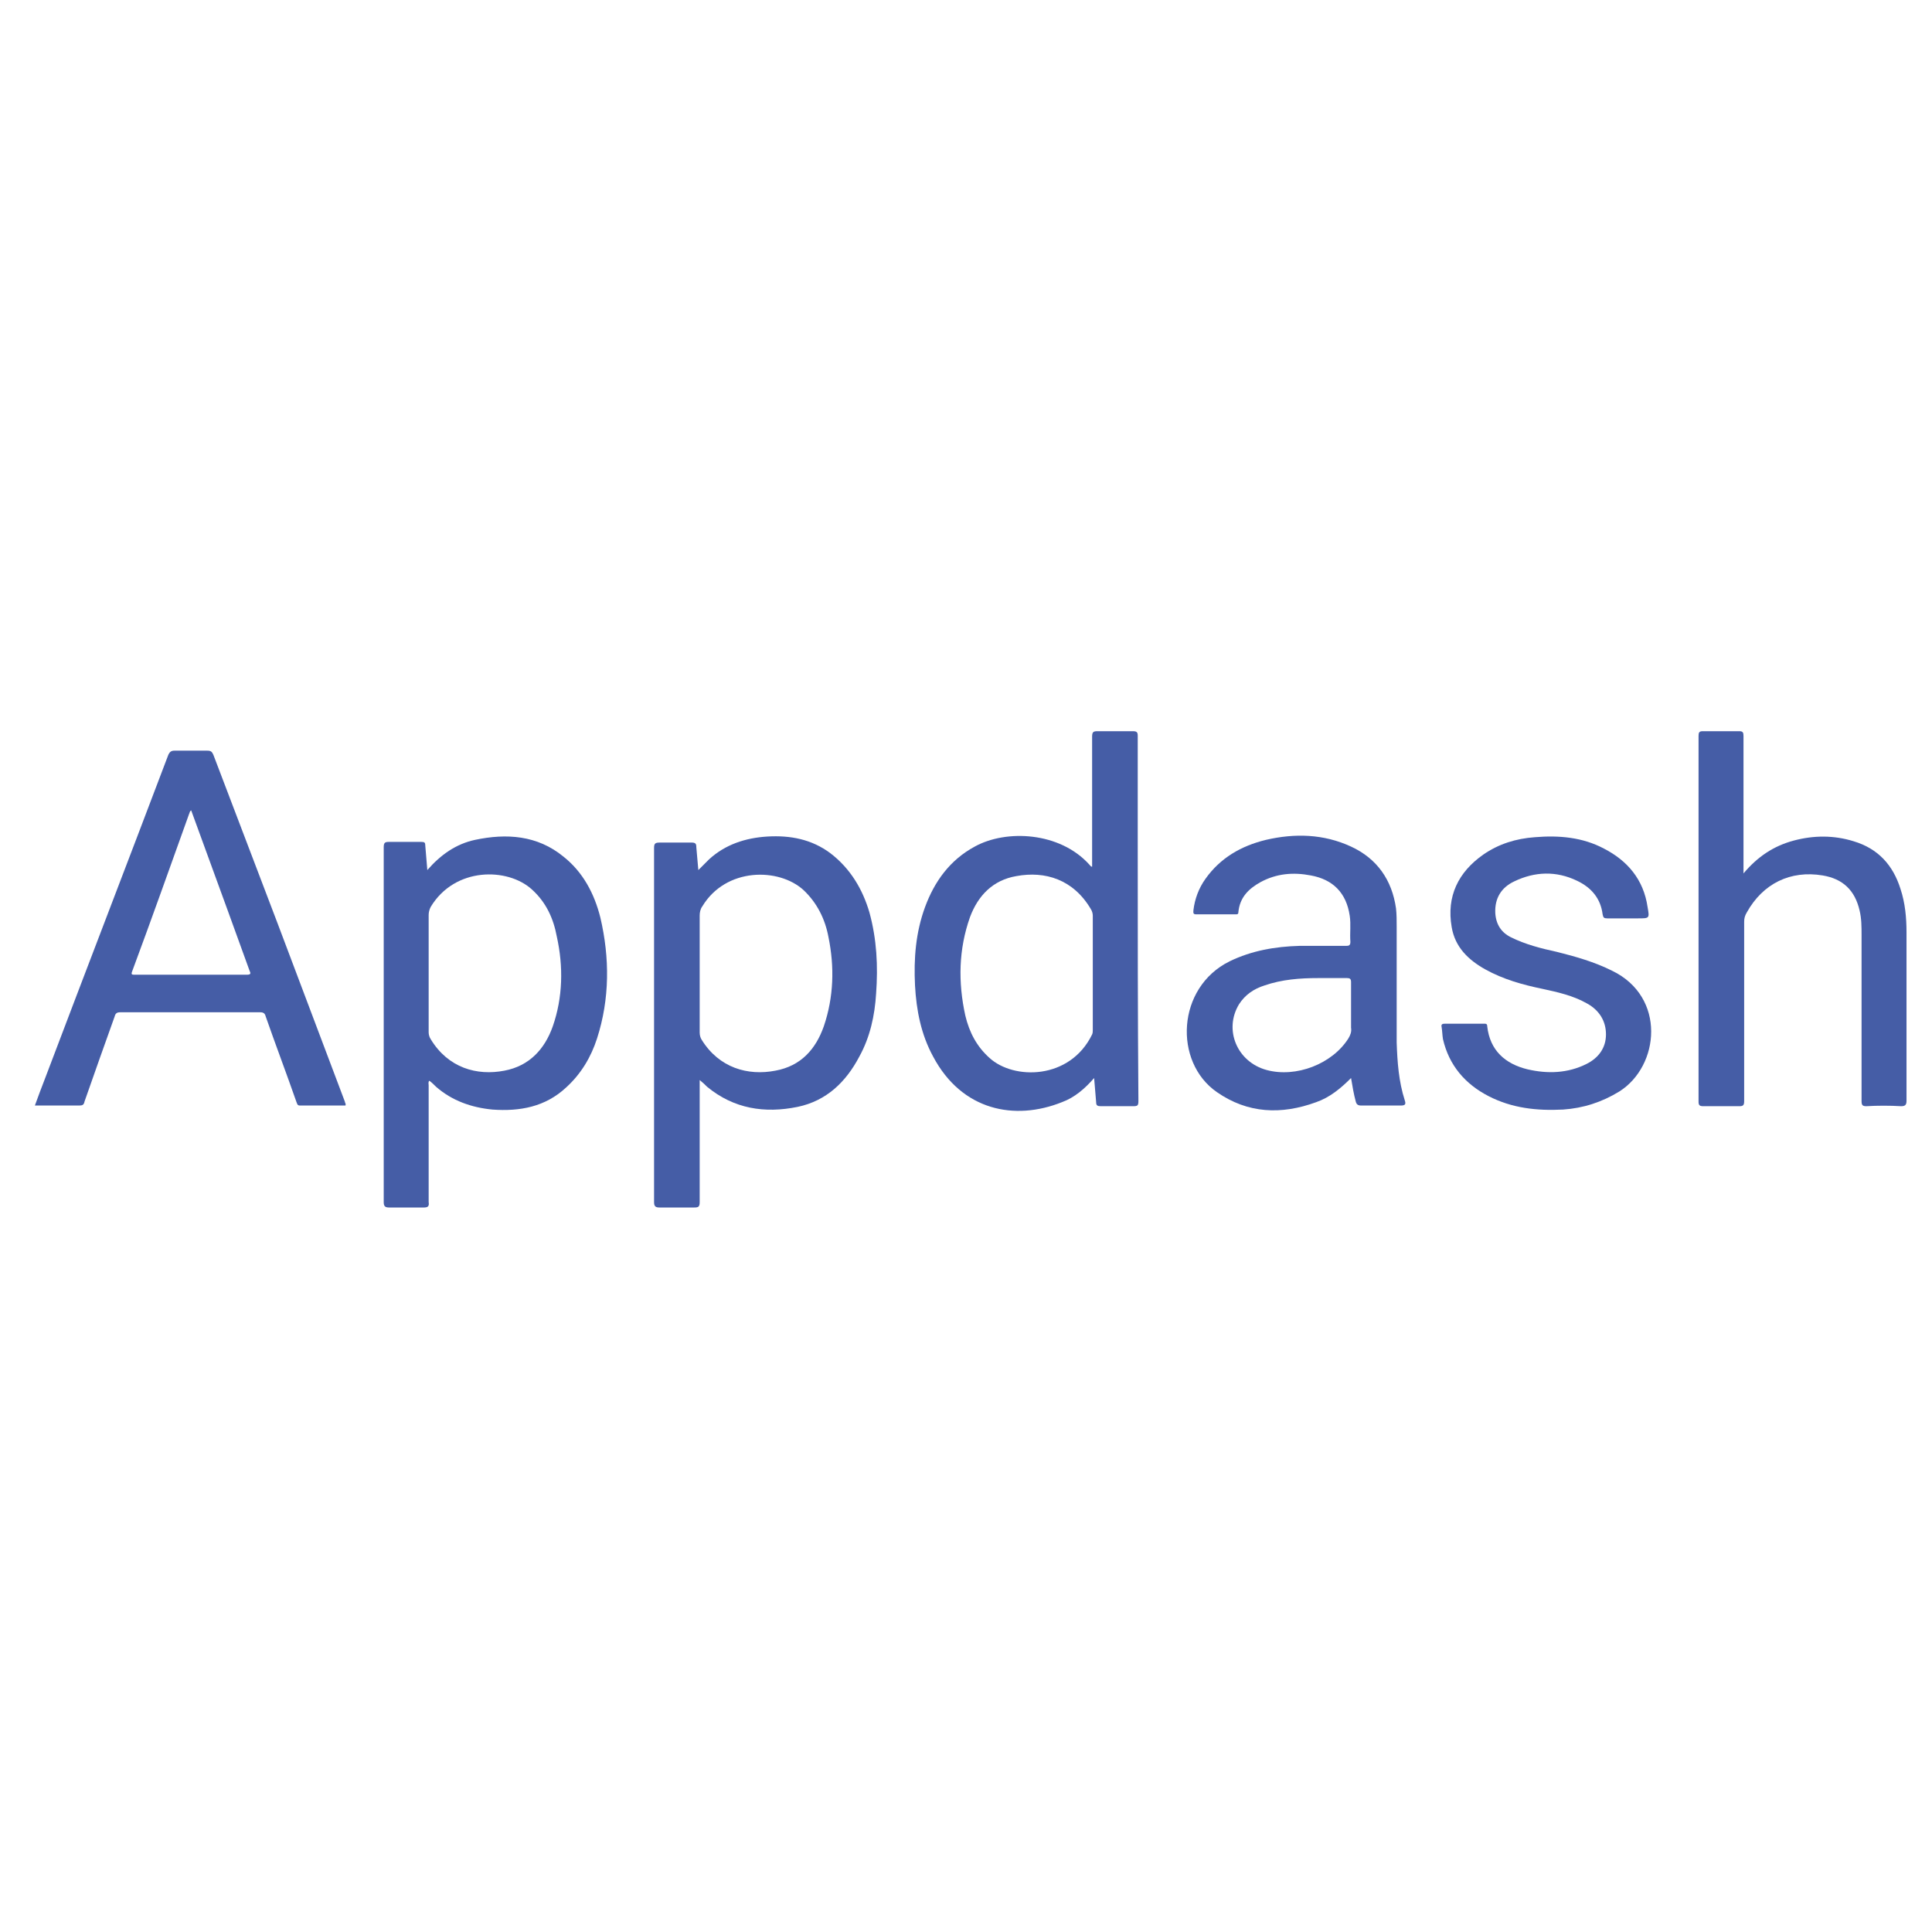
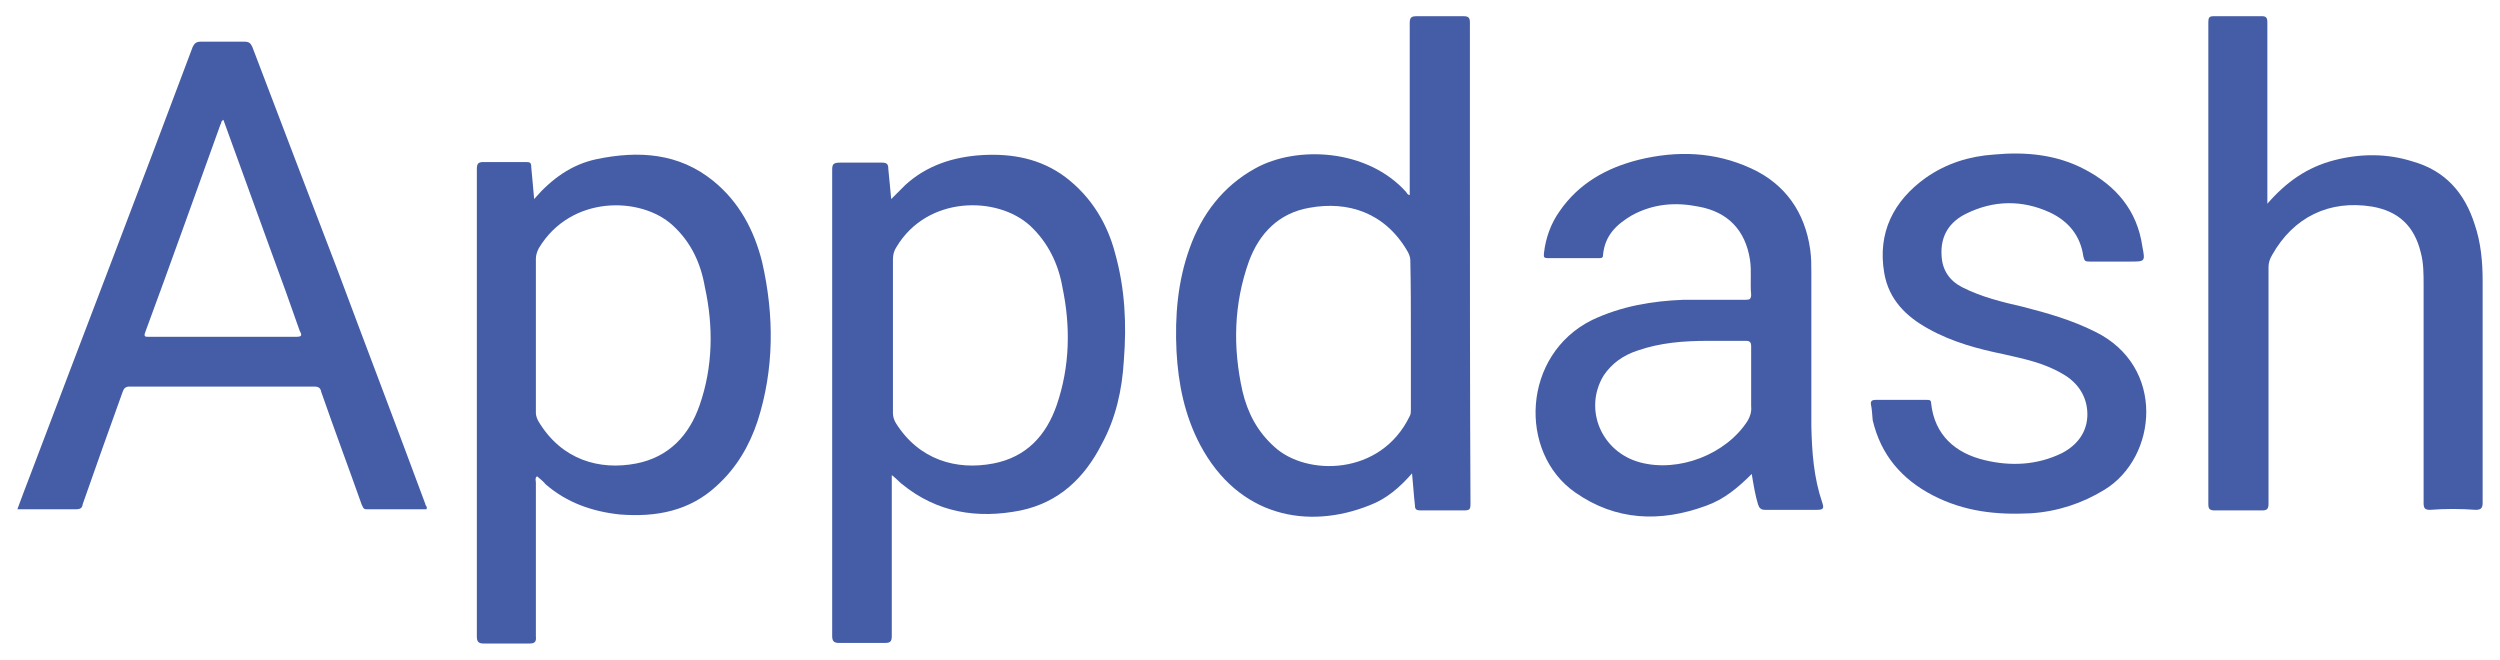
- <svg xmlns="http://www.w3.org/2000/svg" version="1.1" id="Layer_1" x="0px" y="0px" viewBox="0 0 288 288" style="enable-background:new 0 0 288 288;" xml:space="preserve">
+ <svg xmlns="http://www.w3.org/2000/svg" version="1.1" id="Layer_1" x="0px" y="0px" viewBox="0 0 432 114" style="enable-background:new 0 0 432 114;" xml:space="preserve">
  <style type="text/css">
	.st0{fill:#455DA6;}
</style>
  <g>
-     <path class="st0" d="M169.6,125.7c0-5.3,0-10.7,0-16c0-0.5-0.1-0.7-0.7-0.7c-1.8,0-3.5,0-5.3,0c-0.6,0-0.8,0.1-0.8,0.8   c0,6.2,0,12.5,0,18.7c0,0.2,0,0.5,0,0.7c-0.2,0-0.3-0.2-0.4-0.3c-4.4-4.9-12.4-5.3-17.1-2.7c-3.7,2-6,5.2-7.4,9   c-1.4,3.8-1.7,7.7-1.5,11.7c0.2,3.7,0.9,7.3,2.7,10.6c4.3,8.1,12.2,9.6,19.2,6.8c1.9-0.7,3.4-2,4.8-3.6c0.1,1.3,0.2,2.5,0.3,3.6   c0,0.5,0.2,0.6,0.7,0.6c1.6,0,3.2,0,4.8,0c0.7,0,0.8-0.1,0.8-0.8C169.6,151.3,169.6,138.5,169.6,125.7z M162.9,145   c0,2.8,0,5.7,0,8.5c0,0.2,0,0.5-0.1,0.7c-3.3,6.8-11.7,6.8-15.3,3.5c-1.9-1.7-3-3.8-3.6-6.3c-1.1-5-1-9.9,0.7-14.7   c1.2-3.2,3.4-5.5,6.9-6.1c4.3-0.8,8.5,0.5,11.1,4.9c0.2,0.3,0.3,0.7,0.3,1C162.9,139.4,162.9,142.2,162.9,145z" />
-     <path class="st0" d="M84,127.7c-3.9-3.2-8.5-3.5-13.2-2.5c-2.8,0.6-5.1,2.2-7.1,4.5c-0.1-1.3-0.2-2.4-0.3-3.6   c0-0.5-0.1-0.6-0.6-0.6c-1.6,0-3.2,0-4.8,0c-0.6,0-0.8,0.1-0.8,0.8c0,9.3,0,18.7,0,28c0,8.3,0,16.6,0,24.9c0,0.6,0.2,0.8,0.8,0.8   c1.7,0,3.5,0,5.2,0c0.6,0,0.8-0.2,0.7-0.8c0-5.8,0-11.6,0-17.4c0-0.2-0.1-0.5,0.1-0.7c0.4,0.3,0.7,0.6,1,0.9   c2.4,2.1,5.3,3.1,8.4,3.4c4.1,0.3,7.9-0.4,11-3.3c2.2-2,3.7-4.5,4.6-7.3c1.9-5.9,1.9-12,0.5-18C88.6,133.2,86.9,130,84,127.7z    M82.4,153c-1.2,3.4-3.5,5.9-7.2,6.6c-4.1,0.8-8.4-0.4-11-4.7c-0.2-0.3-0.3-0.7-0.3-1c0-2.9,0-5.9,0-8.8c0-2.9,0-5.8,0-8.7   c0-0.4,0.1-0.8,0.3-1.2c3.6-6,11.5-5.9,15.1-2.6c2.1,1.9,3.2,4.3,3.7,7C84,144.1,83.9,148.7,82.4,153z" />
-     <path class="st0" d="M123.8,127.2c-2.8-2.1-6-2.7-9.4-2.5c-3.3,0.2-6.3,1.2-8.7,3.4c-0.5,0.5-1,1-1.6,1.6c-0.1-1.2-0.2-2.3-0.3-3.4   c0-0.5-0.1-0.7-0.7-0.7c-1.6,0-3.1,0-4.7,0c-0.7,0-0.9,0.1-0.9,0.8c0,8.2,0,16.5,0,24.7c0,9.4,0,18.7,0,28.1c0,0.6,0.2,0.8,0.8,0.8   c1.7,0,3.5,0,5.2,0c0.6,0,0.8-0.1,0.8-0.8c0-5.8,0-11.5,0-17.3c0-0.2,0-0.5,0-0.9c0.5,0.4,0.8,0.7,1.1,1c4,3.3,8.6,4,13.5,3   c4.3-0.9,7.2-3.7,9.2-7.5c1.6-2.9,2.3-6.1,2.5-9.4c0.3-4.1,0.1-8.1-1-12.1C128.6,132.6,126.8,129.5,123.8,127.2z M122.8,153   c-1.2,3.4-3.4,5.9-7.2,6.6c-4.1,0.8-8.4-0.4-11-4.6c-0.2-0.3-0.3-0.7-0.3-1.1c0-3,0-5.9,0-8.9c0-2.8,0-5.7,0-8.5   c0-0.5,0.1-1,0.4-1.4c3.5-5.8,11.4-5.8,15.1-2.4c2,1.9,3.2,4.3,3.7,7C124.4,144.1,124.3,148.6,122.8,153z" />
-     <path class="st0" d="M41.4,137.7c-3.2-8.4-6.4-16.8-9.6-25.2c-0.2-0.4-0.3-0.6-0.9-0.6c-1.6,0-3.3,0-4.9,0c-0.5,0-0.7,0.2-0.9,0.6   c-6.1,16.1-12.3,32.2-18.4,48.3c-0.5,1.3-1,2.6-1.5,4c2.3,0,4.4,0,6.6,0c0.5,0,0.7-0.1,0.8-0.6c1.5-4.3,3-8.5,4.5-12.7   c0.1-0.4,0.3-0.6,0.8-0.6c7,0,14,0,20.9,0c0.5,0,0.7,0.2,0.8,0.6c1.5,4.3,3.1,8.5,4.6,12.8c0.1,0.2,0.1,0.5,0.5,0.5   c2.3,0,4.5,0,6.8,0c0.1-0.3-0.1-0.4-0.1-0.6C48.1,155.4,44.7,146.5,41.4,137.7z M36.8,145.3c-5.6,0-11.2,0-16.7,0   c-0.4,0-0.6,0-0.4-0.5c2.9-7.8,5.7-15.7,8.5-23.5c0.1-0.1,0-0.3,0.3-0.5c1.8,4.9,3.6,9.9,5.4,14.8c1.1,3,2.2,6.1,3.3,9.1   C37.4,145.1,37.4,145.3,36.8,145.3z" />
-     <path class="st0" d="M284.2,139c0-2.2-0.2-4.4-0.9-6.5c-1.1-3.5-3.3-6-7-7.1c-2.9-0.9-5.9-0.9-8.9-0.1c-3,0.8-5.4,2.4-7.5,4.9   c0-0.4,0-0.7,0-0.9c0-6.5,0-13,0-19.6c0-0.5-0.1-0.7-0.6-0.7c-1.8,0-3.7,0-5.5,0c-0.5,0-0.6,0.2-0.6,0.7c0,18.2,0,36.3,0,54.5   c0,0.5,0.1,0.7,0.7,0.7c1.8,0,3.6,0,5.4,0c0.6,0,0.7-0.2,0.7-0.8c0-8.9,0-17.8,0-26.7c0-0.5,0.1-0.9,0.4-1.4   c2.4-4.3,6.5-6.3,11.3-5.5c3,0.5,4.8,2.2,5.5,5.2c0.3,1.2,0.3,2.5,0.3,3.7c0,8.2,0,16.4,0,24.7c0,0.6,0.1,0.8,0.7,0.8   c1.7-0.1,3.5-0.1,5.2,0c0.6,0,0.8-0.2,0.8-0.8C284.2,155.7,284.2,147.3,284.2,139z" />
-     <path class="st0" d="M208.2,155.4c0-5.8,0-11.5,0-17.3c0-0.9,0-1.8-0.1-2.7c-0.6-4.2-2.8-7.4-6.7-9.2c-4.1-1.9-8.4-2-12.7-1   c-3.7,0.9-6.8,2.7-9,5.8c-1,1.4-1.6,3-1.8,4.7c0,0.3-0.1,0.6,0.4,0.6c2,0,3.9,0,5.9,0c0.2,0,0.4,0,0.4-0.3c0.2-2.2,1.5-3.5,3.3-4.5   c2.4-1.3,4.9-1.5,7.5-1c3.3,0.6,5.3,2.6,5.8,6c0.2,1.3,0,2.6,0.1,3.9c0,0.5-0.2,0.6-0.6,0.6c-2.3,0-4.7,0-7,0   c-3.6,0.1-7.1,0.7-10.4,2.3c-7.9,3.9-8.4,15-1.9,19.5c4.6,3.2,9.6,3.4,14.8,1.5c2-0.7,3.6-2,5.2-3.6c0.2,1.2,0.4,2.4,0.7,3.5   c0.1,0.4,0.3,0.6,0.8,0.6c2,0,3.9,0,5.9,0c0.7,0,0.8-0.2,0.6-0.8C208.5,161.2,208.3,158.3,208.2,155.4z M201,154.8   c-2.4,3.8-7.8,5.9-12.2,4.7c-4.4-1.2-6.4-6-4.1-9.8c0.9-1.4,2.2-2.3,3.8-2.8c2.6-0.9,5.3-1.1,8-1.1c1.4,0,2.9,0,4.3,0   c0.4,0,0.6,0.1,0.6,0.6c0,1.2,0,2.4,0,3.6c0,1.1,0,2.1,0,3.2C201.5,153.8,201.3,154.3,201,154.8z" />
-     <path class="st0" d="M240.3,144.7c-2.6-1.3-5.4-2.1-8.2-2.8c-2.3-0.5-4.7-1.1-6.9-2.2c-1.4-0.7-2.2-1.9-2.3-3.6   c-0.1-2.2,0.9-3.8,2.8-4.7c3.1-1.5,6.3-1.6,9.4-0.1c2.1,1,3.5,2.6,3.8,5c0.1,0.5,0.2,0.6,0.7,0.6c1.5,0,3.1,0,4.6,0   c1.7,0,1.7,0,1.4-1.7c-0.6-4.1-3-6.9-6.5-8.7c-3.2-1.7-6.7-2-10.3-1.7c-2.8,0.2-5.4,1-7.7,2.6c-3.7,2.6-5.5,6.2-4.7,10.8   c0.5,3,2.5,4.9,5,6.3c2.7,1.5,5.6,2.3,8.5,2.9c2.3,0.5,4.6,1,6.7,2.2c1.8,1,2.8,2.6,2.8,4.6c0,2-1.1,3.5-2.9,4.4   c-2.8,1.4-5.8,1.5-8.8,0.8c-3.3-0.8-5.6-2.8-6-6.4c0-0.4-0.2-0.4-0.5-0.4c-1,0-1.9,0-2.9,0c-1,0-1.9,0-2.9,0   c-0.4,0-0.6,0.1-0.5,0.5c0.1,0.6,0.1,1.2,0.2,1.8c0.9,3.9,3.3,6.7,6.8,8.5c3.5,1.8,7.2,2.2,11.1,2c3-0.2,5.8-1.1,8.4-2.7   C247.4,158.9,248.4,148.6,240.3,144.7z" />
+     <path class="st0" d="M254,28.3c0-8.1,0-16.3,0-24.4c0-0.8-0.2-1.1-1.1-1.1c-2.7,0-5.3,0-8.1,0c-0.9,0-1.2,0.2-1.2,1.2   c0,9.5,0,19.1,0,28.6c0,0.3,0,0.8,0,1.1c-0.3,0-0.5-0.3-0.6-0.5c-6.7-7.5-18.9-8.1-26.1-4.1c-5.6,3.1-9.2,7.9-11.3,13.7   c-2.1,5.8-2.6,11.8-2.3,17.9c0.3,5.6,1.4,11.1,4.1,16.2c6.6,12.4,18.6,14.7,29.3,10.4c2.9-1.1,5.2-3.1,7.3-5.5   c0.2,2,0.3,3.8,0.5,5.5c0,0.8,0.3,0.9,1.1,0.9c2.4,0,4.9,0,7.3,0c1.1,0,1.2-0.2,1.2-1.2C254,67.4,254,47.8,254,28.3z M243.8,57.8   c0,4.3,0,8.7,0,13c0,0.3,0,0.8-0.2,1.1c-5,10.4-17.9,10.4-23.4,5.3c-2.9-2.6-4.6-5.8-5.5-9.6c-1.7-7.6-1.5-15.1,1.1-22.4   c1.8-4.9,5.2-8.4,10.5-9.3c6.6-1.2,13,0.8,16.9,7.5c0.3,0.5,0.5,1.1,0.5,1.5C243.8,49.2,243.8,53.5,243.8,57.8z" />
+     <path class="st0" d="M123.3,31.3c-6-4.9-13-5.3-20.2-3.8c-4.3,0.9-7.8,3.4-10.8,6.9c-0.2-2-0.3-3.7-0.5-5.5c0-0.8-0.2-0.9-0.9-0.9   c-2.4,0-4.9,0-7.3,0c-0.9,0-1.2,0.2-1.2,1.2c0,14.2,0,28.6,0,42.8c0,12.7,0,25.3,0,38c0,0.9,0.3,1.2,1.2,1.2c2.6,0,5.3,0,7.9,0   c0.9,0,1.2-0.3,1.1-1.2c0-8.9,0-17.7,0-26.6c0-0.3-0.2-0.8,0.2-1.1c0.6,0.5,1.1,0.9,1.5,1.4c3.7,3.2,8.1,4.7,12.8,5.2   c6.3,0.5,12.1-0.6,16.8-5c3.4-3.1,5.6-6.9,7-11.1c2.9-9,2.9-18.3,0.8-27.5C130.3,39.7,127.7,34.9,123.3,31.3z M120.9,70   c-1.8,5.2-5.3,9-11,10.1c-6.3,1.2-12.8-0.6-16.8-7.2c-0.3-0.5-0.5-1.1-0.5-1.5c0-4.4,0-9,0-13.4c0-4.4,0-8.9,0-13.3   c0-0.6,0.2-1.2,0.5-1.8c5.5-9.2,17.6-9,23.1-4c3.2,2.9,4.9,6.6,5.6,10.7C123.3,56.4,123.2,63.4,120.9,70z" />
+     <path class="st0" d="M184.1,30.6c-4.3-3.2-9.2-4.1-14.4-3.8c-5,0.3-9.6,1.8-13.3,5.2c-0.8,0.8-1.5,1.5-2.4,2.4   c-0.2-1.8-0.3-3.5-0.5-5.2c0-0.8-0.2-1.1-1.1-1.1c-2.4,0-4.7,0-7.2,0c-1.1,0-1.4,0.2-1.4,1.2c0,12.5,0,25.2,0,37.7   c0,14.4,0,28.6,0,42.9c0,0.9,0.3,1.2,1.2,1.2c2.6,0,5.3,0,7.9,0c0.9,0,1.2-0.2,1.2-1.2c0-8.9,0-17.6,0-26.4c0-0.3,0-0.8,0-1.4   c0.8,0.6,1.2,1.1,1.7,1.5c6.1,5,13.1,6.1,20.6,4.6c6.6-1.4,11-5.6,14-11.5c2.4-4.4,3.5-9.3,3.8-14.4c0.5-6.3,0.2-12.4-1.5-18.5   C191.4,38.8,188.7,34.1,184.1,30.6z M182.6,70c-1.8,5.2-5.2,9-11,10.1c-6.3,1.2-12.8-0.6-16.8-7c-0.3-0.5-0.5-1.1-0.5-1.7   c0-4.6,0-9,0-13.6c0-4.3,0-8.7,0-13c0-0.8,0.2-1.5,0.6-2.1c5.3-8.9,17.4-8.9,23.1-3.7c3.1,2.9,4.9,6.6,5.6,10.7   C185,56.4,184.9,63.3,182.6,70z" />
+     <path class="st0" d="M58.3,46.6C53.4,33.8,48.5,21,43.6,8.1c-0.3-0.6-0.5-0.9-1.4-0.9c-2.4,0-5,0-7.5,0c-0.8,0-1.1,0.3-1.4,0.9   C24.1,32.7,14.6,57.3,5.3,81.9c-0.8,2-1.5,4-2.3,6.1c3.5,0,6.7,0,10.1,0c0.8,0,1.1-0.2,1.2-0.9c2.3-6.6,4.6-13,6.9-19.4   c0.2-0.6,0.5-0.9,1.2-0.9c10.7,0,21.4,0,31.9,0c0.8,0,1.1,0.3,1.2,0.9c2.3,6.6,4.7,13,7,19.5c0.2,0.3,0.2,0.8,0.8,0.8   c3.5,0,6.9,0,10.4,0c0.2-0.5-0.2-0.6-0.2-0.9C68.5,73.6,63.3,60,58.3,46.6z M51.2,58.2c-8.6,0-17.1,0-25.5,0c-0.6,0-0.9,0-0.6-0.8   c4.4-11.9,8.7-24,13-35.9c0.2-0.2,0-0.5,0.5-0.8c2.7,7.5,5.5,15.1,8.2,22.6c1.7,4.6,3.4,9.3,5,13.9C52.2,57.9,52.2,58.2,51.2,58.2z   " />
+     <path class="st0" d="M429,48.6c0-3.4-0.3-6.7-1.4-9.9c-1.7-5.3-5-9.2-10.7-10.8c-4.4-1.4-9-1.4-13.6-0.2c-4.6,1.2-8.2,3.7-11.5,7.5   c0-0.6,0-1.1,0-1.4c0-9.9,0-19.8,0-29.9c0-0.8-0.2-1.1-0.9-1.1c-2.7,0-5.6,0-8.4,0c-0.8,0-0.9,0.3-0.9,1.1c0,27.8,0,55.4,0,83.2   c0,0.8,0.2,1.1,1.1,1.1c2.7,0,5.5,0,8.2,0c0.9,0,1.1-0.3,1.1-1.2c0-13.6,0-27.2,0-40.8c0-0.8,0.2-1.4,0.6-2.1   c3.7-6.6,9.9-9.6,17.3-8.4c4.6,0.8,7.3,3.4,8.4,7.9c0.5,1.8,0.5,3.8,0.5,5.6c0,12.5,0,25,0,37.7c0,0.9,0.2,1.2,1.1,1.2   c2.6-0.2,5.3-0.2,7.9,0c0.9,0,1.2-0.3,1.2-1.2C429,74.1,429,61.3,429,48.6z" />
+     <path class="st0" d="M313,73.6c0-8.9,0-17.6,0-26.4c0-1.4,0-2.7-0.2-4.1c-0.9-6.4-4.3-11.3-10.2-14c-6.3-2.9-12.8-3.1-19.4-1.5   c-5.6,1.4-10.4,4.1-13.7,8.9c-1.5,2.1-2.4,4.6-2.7,7.2c0,0.5-0.2,0.9,0.6,0.9c3.1,0,6,0,9,0c0.3,0,0.6,0,0.6-0.5   c0.3-3.4,2.3-5.3,5-6.9c3.7-2,7.5-2.3,11.5-1.5c5,0.9,8.1,4,8.9,9.2c0.3,2,0,4,0.2,6c0,0.8-0.3,0.9-0.9,0.9c-3.5,0-7.2,0-10.7,0   c-5.5,0.2-10.8,1.1-15.9,3.5c-12.1,6-12.8,22.9-2.9,29.8c7,4.9,14.7,5.2,22.6,2.3c3.1-1.1,5.5-3.1,7.9-5.5c0.3,1.8,0.6,3.7,1.1,5.3   c0.2,0.6,0.5,0.9,1.2,0.9c3.1,0,6,0,9,0c1.1,0,1.2-0.3,0.9-1.2C313.4,82.5,313.1,78.1,313,73.6z M302,72.7   c-3.7,5.8-11.9,9-18.6,7.2c-6.7-1.8-9.8-9.2-6.3-15c1.4-2.1,3.4-3.5,5.8-4.3c4-1.4,8.1-1.7,12.2-1.7c2.1,0,4.4,0,6.6,0   c0.6,0,0.9,0.2,0.9,0.9c0,1.8,0,3.7,0,5.5c0,1.7,0,3.2,0,4.9C302.7,71.2,302.4,72,302,72.7z" />
+     <path class="st0" d="M362,57.3c-4-2-8.2-3.2-12.5-4.3c-3.5-0.8-7.2-1.7-10.5-3.4c-2.1-1.1-3.4-2.9-3.5-5.5   c-0.2-3.4,1.4-5.8,4.3-7.2c4.7-2.3,9.6-2.4,14.4-0.2c3.2,1.5,5.3,4,5.8,7.6c0.2,0.8,0.3,0.9,1.1,0.9c2.3,0,4.7,0,7,0   c2.6,0,2.6,0,2.1-2.6c-0.9-6.3-4.6-10.5-9.9-13.3c-4.9-2.6-10.2-3.1-15.7-2.6c-4.3,0.3-8.2,1.5-11.8,4c-5.6,4-8.4,9.5-7.2,16.5   c0.8,4.6,3.8,7.5,7.6,9.6c4.1,2.3,8.6,3.5,13,4.4c3.5,0.8,7,1.5,10.2,3.4c2.7,1.5,4.3,4,4.3,7s-1.7,5.3-4.4,6.7   c-4.3,2.1-8.9,2.3-13.4,1.2c-5-1.2-8.6-4.3-9.2-9.8c0-0.6-0.3-0.6-0.8-0.6c-1.5,0-2.9,0-4.4,0s-2.9,0-4.4,0c-0.6,0-0.9,0.2-0.8,0.8   c0.2,0.9,0.2,1.8,0.3,2.7c1.4,6,5,10.2,10.4,13s11,3.4,16.9,3.1c4.6-0.3,8.9-1.7,12.8-4.1C372.8,79,374.3,63.3,362,57.3z" />
  </g>
</svg>
